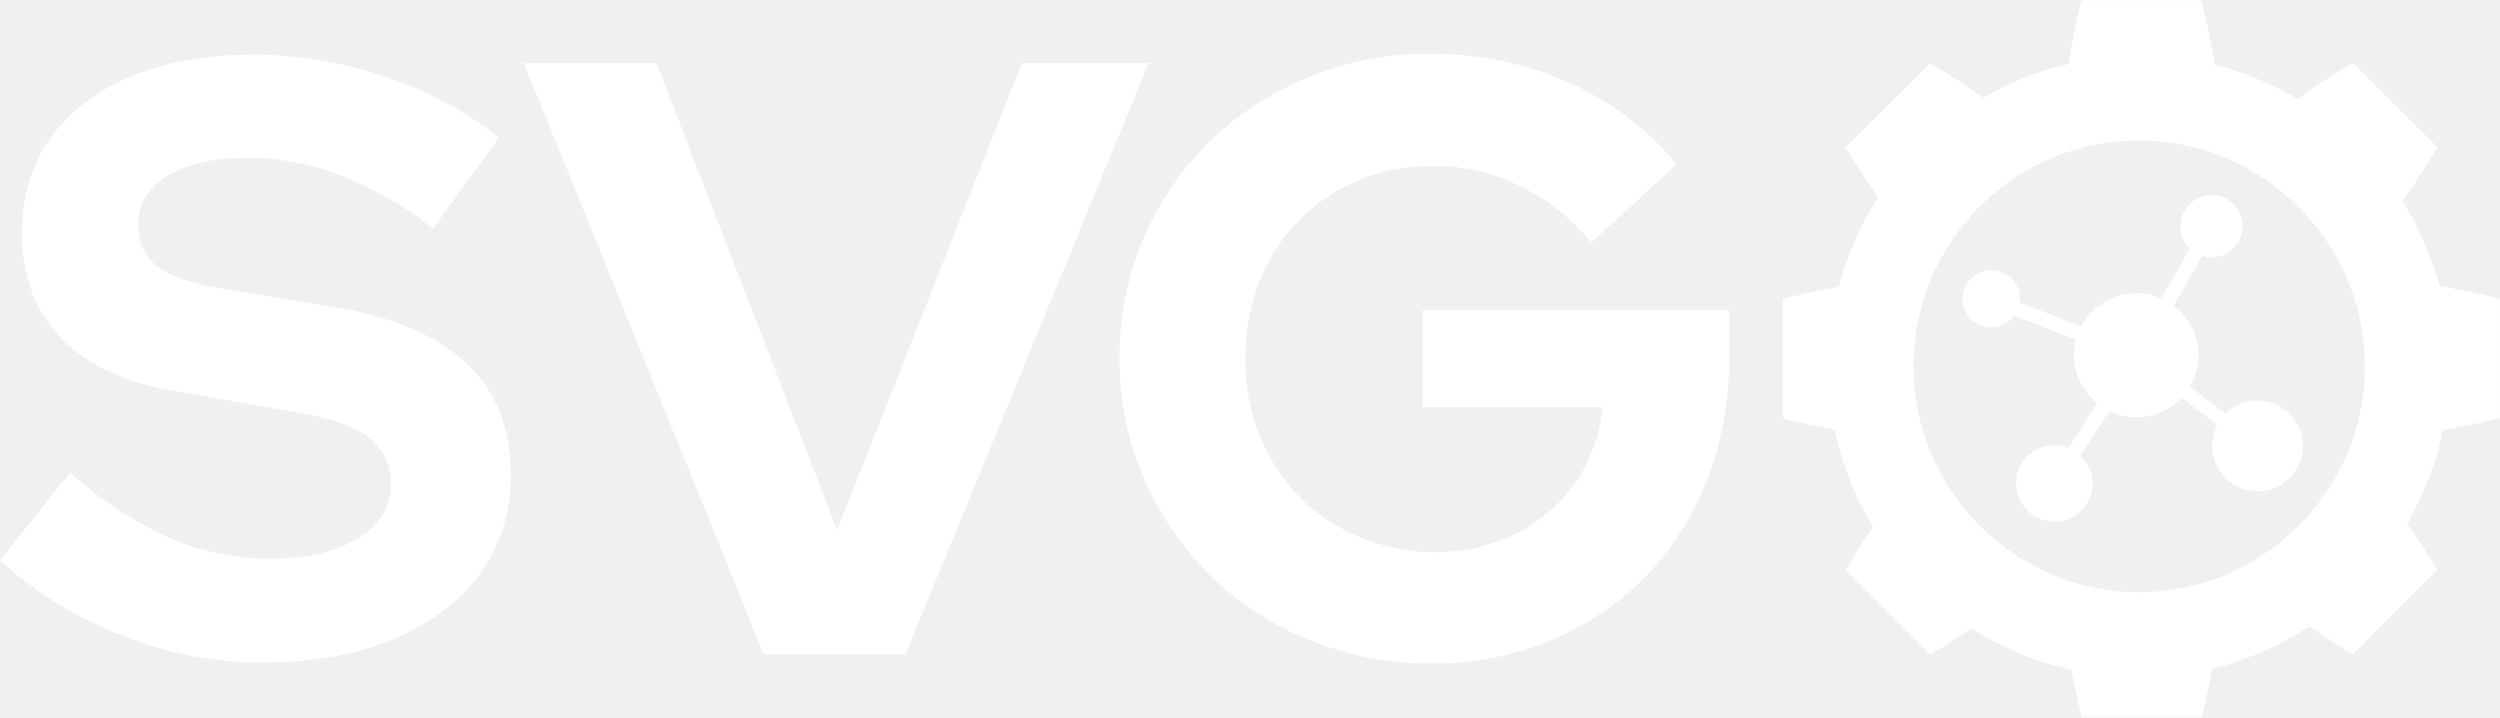
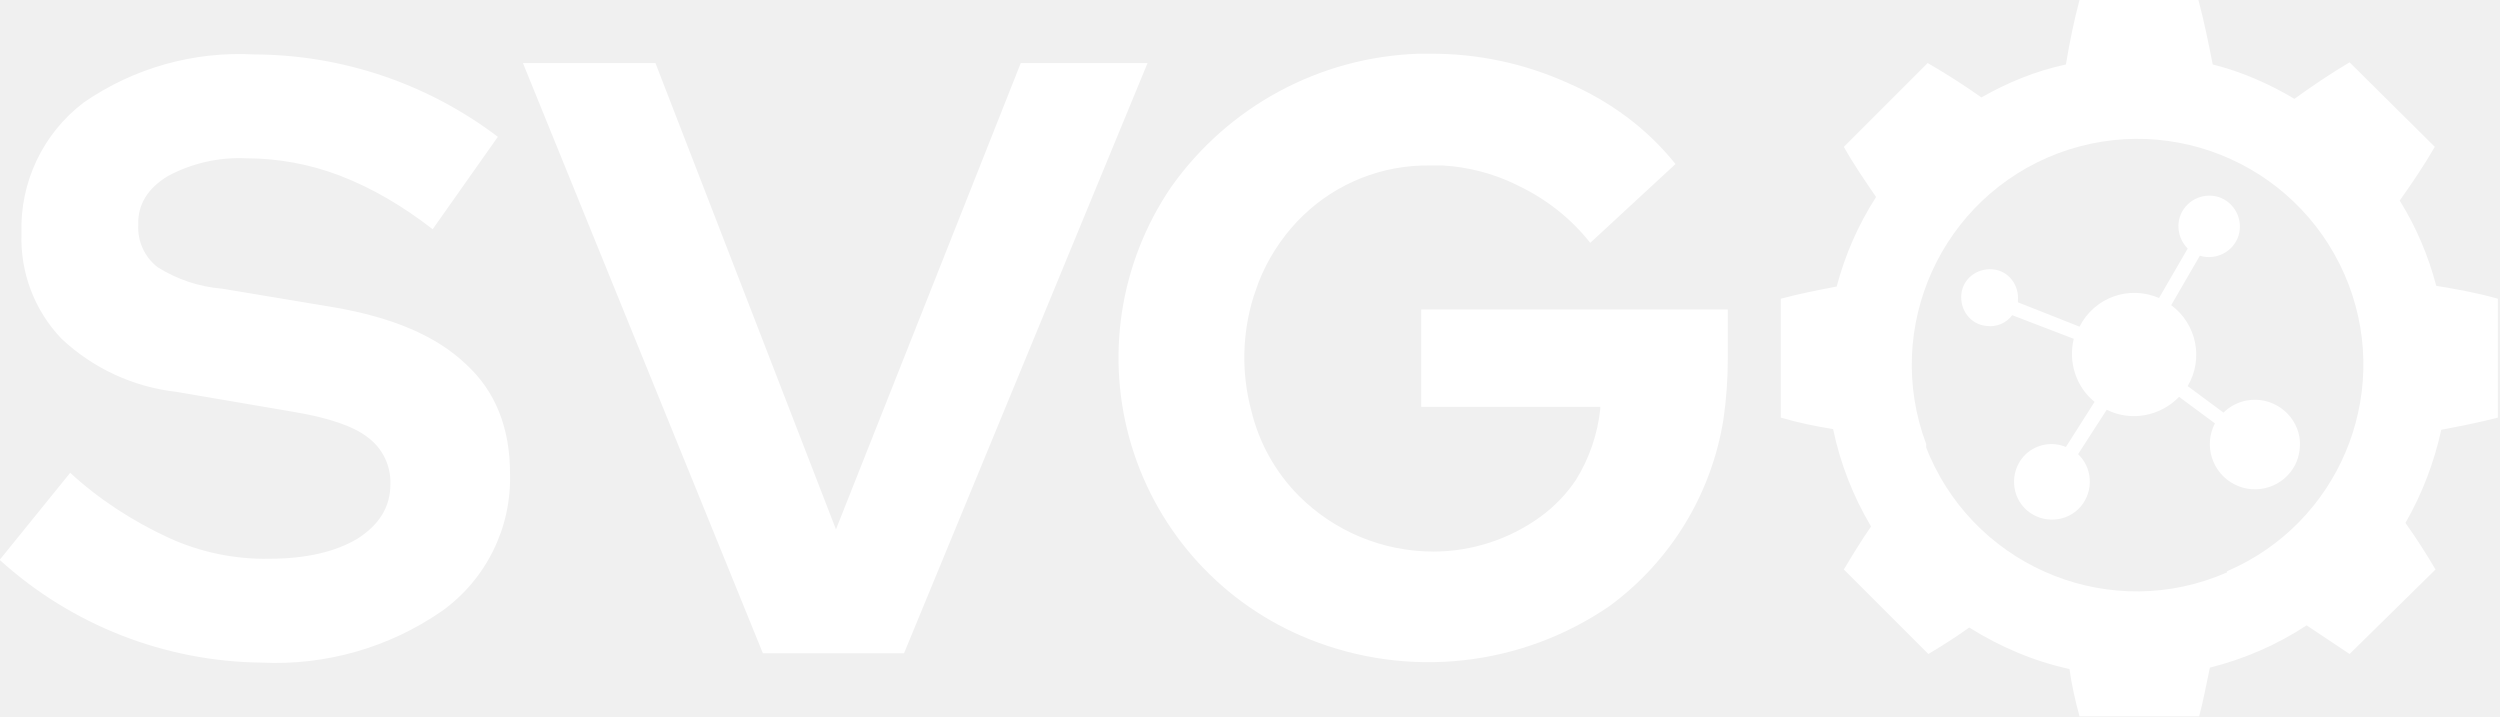
- <svg xmlns="http://www.w3.org/2000/svg" viewBox="0 0 348.61 100">
-   <path d="M0 78.14l9.77-12.25A54.83 54.83 0 0 0 23.6 75a35.07 35.07 0 0 0 14.07 2.9q7.65 0 12.25-2.82t4.59-7.54A7.79 7.79 0 0 0 51.39 61Q48.27 58.6 41 57.42l-16.39-2.83Q14 52.82 8.54 47.17T3.06 32.58q0-11.55 8.77-18.25t23.72-6.71a56.64 56.64 0 0 1 18.08 3.06 52.24 52.24 0 0 1 15.95 8.47l-9.19 12.72a51.59 51.59 0 0 0-13-7.48A36.66 36.66 0 0 0 34.38 22q-6.84 0-11 2.53t-4.12 6.77A7.06 7.06 0 0 0 22 37.17q2.7 2.11 9.06 3.06l15.54 2.59q12.24 2 18.43 7.83T71.23 66a22.85 22.85 0 0 1-9.48 19.2q-9.48 7.18-25.25 7.18A53 53 0 0 1 17 88.62 55.3 55.3 0 0 1 0 78.14zM106.49 91.21L73.05 8.79h18.49l25.19 65.11 25.78-65.11h17.66l-33.9 82.42zM340.15 39.88A43.42 43.42 0 0 0 335 28c1.72-2.41 3.36-4.89 4.89-7.49L328.08 8.75c-2.68 1.58-5.22 3.28-7.71 5.05a42.48 42.48 0 0 0-11.52-4.75c-.51-3-1.11-6-1.9-9h-16.67c-.78 3-1.37 5.92-1.87 8.88a42.9 42.9 0 0 0-11.85 4.7c-2.39-1.69-4.83-3.33-7.41-4.83l-11.78 11.73c1.42 2.43 2.94 4.74 4.53 7A43.1 43.1 0 0 0 256.39 40c-2.6.46-5.18 1-7.78 1.68v16.65c2.42.64 4.82 1.14 7.24 1.58a42.94 42.94 0 0 0 5.34 13.58 82.692 82.692 0 0 0-3.82 6l11.78 11.79c2-1.16 3.9-2.4 5.76-3.68a42.75 42.75 0 0 0 13.92 5.8c.4 2.22.88 4.42 1.45 6.63H307c.59-2.27 1.07-4.53 1.49-6.79A43.07 43.07 0 0 0 322 87.35c2 1.36 4 2.67 6.07 3.9l11.78-11.79a96.887 96.887 0 0 0-4.19-6.48 43.12 43.12 0 0 0 5-13c2.64-.47 5.28-1 7.92-1.7V41.67c-2.79-.74-5.58-1.31-8.43-1.79zm-29.22 40.05a31.54 31.54 0 0 1-24.77.23.13.13 0 0 0 0-.06 31.67 31.67 0 0 1-17.19-17.64l-.16-.42a31.47 31.47 0 0 1 .62-23.51c.18-.42.37-.84.58-1.26a31.74 31.74 0 0 1 15.89-15.16q1-.43 2.1-.81a31.5 31.5 0 0 1 10.28-1.72 31.12 31.12 0 0 1 10.79 1.91c.79.29 1.56.6 2.32 1a31.64 31.64 0 0 1 15.18 14.81q.45.91.84 1.86A31.4 31.4 0 0 1 328 61.5c-.12.35-.24.7-.38 1a31.69 31.69 0 0 1-16.48 17.29z M321 60.91a6.33 6.33 0 0 0-10.63-3.26l-5-3.72a8.63 8.63 0 0 0-2.28-11.3l4-6.93a4.34 4.34 0 1 0-2.8-2.7 4.27 4.27 0 0 0 1.08 1.66l-4 6.93a8.79 8.79 0 0 0-3.94-.72 8.65 8.65 0 0 0-7.2 4.66l-8.58-3.37v-.09a4 4 0 1 0-.75 1.95l8.58 3.37a8.67 8.67 0 0 0 2.92 8.84l-4 6.24a5.23 5.23 0 0 0-2.27-.38 5.33 5.33 0 1 0 4 1.45l4-6.22a8.67 8.67 0 0 0 10.07-1.82l5 3.73a6.33 6.33 0 1 0 11.8 1.68zM198.38 43.21v13.57h25.1a1.89 1.89 0 0 1 0 .29 23.59 23.59 0 0 1-1.55 6 22 22 0 0 1-2 3.89l-.06.08a20.51 20.51 0 0 1-3.87 4.28q-.48.42-1 .81a22.55 22.55 0 0 1-5.41 3.08A25.51 25.51 0 0 1 200 77a26.61 26.61 0 0 1-10.4-2.1 25.32 25.32 0 0 1-13.95-14.19 25.23 25.23 0 0 1-1.08-3.32 28.72 28.72 0 0 1-.92-7.39 29.1 29.1 0 0 1 1.26-8.68 20.11 20.11 0 0 1 .68-2 26.59 26.59 0 0 1 2-4.1 24.35 24.35 0 0 1 3.41-4.35c.26-.27.53-.54.81-.8a25.06 25.06 0 0 1 7.43-4.85 25.58 25.58 0 0 1 10.3-2.07h1.8a27.4 27.4 0 0 1 10.11 2.54l.39.18a30.36 30.36 0 0 1 10.07 7.95l11.89-10.95a40.71 40.71 0 0 0-14.95-11.3 46.09 46.09 0 0 0-19.3-4.07h-1.65a44.14 44.14 0 0 0-15.42 3.26 42.71 42.71 0 0 0-13.83 9 40.48 40.48 0 0 0-5.28 6.34 42.34 42.34 0 0 0-3.91 7.14A41.82 41.82 0 0 0 156.11 50a43.83 43.83 0 0 0 .25 4.76c.09.89.21 1.76.37 2.63a39.93 39.93 0 0 0 2.79 9.32A43.45 43.45 0 0 0 166 77.23c.87 1 1.78 2 2.75 3a42.71 42.71 0 0 0 13.83 9 44.68 44.68 0 0 0 17.19 3.3 42.8 42.8 0 0 0 12.29-1.74 38.67 38.67 0 0 0 4.19-1.5 41 41 0 0 0 8.29-4.67 36.58 36.58 0 0 0 4.81-4.14A40.2 40.2 0 0 0 238 67a42.1 42.1 0 0 0 2.4-8.51 48 48 0 0 0 .72-8.39v-6.9z" fill="#fff" />
+ <svg xmlns="http://www.w3.org/2000/svg" viewBox="0 0 349 100" fill="white">
+   <path d="M0 78.1 9.8 66c4 3.7 8.8 6.8 13.8 9.1 4.4 2 9.2 3 14 2.9 5.2 0 9.3-1 12.3-2.8 3-1.9 4.6-4.4 4.6-7.6a7.8 7.8 0 0 0-3.1-6.5c-2-1.6-5.6-2.8-10.4-3.6l-16.4-2.8a28 28 0 0 1-16-7.4A20.2 20.2 0 0 1 3 32.6a22 22 0 0 1 8.7-18.3 38.2 38.2 0 0 1 23.8-6.7 56.6 56.6 0 0 1 34 11.5L60.4 32c-4-3.1-8.3-5.7-13-7.5a36.7 36.7 0 0 0-13-2.4 21 21 0 0 0-11 2.5c-2.8 1.7-4.2 4-4.1 6.8a7 7 0 0 0 2.7 5.9 20 20 0 0 0 9 3l15.6 2.6c8.2 1.4 14.3 4 18.4 7.9 4.2 3.8 6.2 9 6.2 15.3a22.8 22.8 0 0 1-9.5 19.2 40.8 40.8 0 0 1-25.2 7.2A55.3 55.3 0 0 1 0 78.2Zm106.5 13.1L73 8.8h18.5l25.2 65.1 25.8-65.1h17.7l-34 82.4h-19.7Zm91.9-48v13.6h25v.3A23.6 23.6 0 0 1 220 67a20.5 20.5 0 0 1-4.9 5.1 25.5 25.5 0 0 1-15 4.9 26.6 26.6 0 0 1-18.8-7.8 25.3 25.3 0 0 1-6.6-11.8 28.7 28.7 0 0 1 .3-16l.7-2a26.6 26.6 0 0 1 5.4-8.5l.8-.8a25 25 0 0 1 17.7-7h1.8c3.5.2 7 1.1 10.1 2.6l.4.2c4 1.9 7.4 4.6 10.1 8l11.9-11c-4-5-9.2-8.8-15-11.3a46 46 0 0 0-19.3-4.1H198a44.1 44.1 0 0 0-34.5 18.6 42.3 42.3 0 0 0 19.2 63.1 44.7 44.7 0 0 0 42-4.6 40.2 40.2 0 0 0 15.9-26.1c.4-2.8.6-5.6.6-8.4v-6.9h-42.7Z" />
+   <path d="M340.1 39.9c-1.1-4.2-2.8-8.2-5.1-11.9 1.7-2.4 3.4-4.9 4.9-7.5L328 8.7c-2.7 1.6-5.2 3.3-7.7 5.1-3.5-2.1-7.4-3.8-11.4-4.8-.6-3-1.2-6-2-9h-16.6c-.8 3-1.4 6-1.9 9-4.2.9-8.1 2.5-11.8 4.6-2.4-1.7-4.9-3.3-7.5-4.8l-11.7 11.7c1.4 2.5 3 4.8 4.5 7-2.5 3.9-4.3 8-5.5 12.5-2.6.5-5.2 1-7.8 1.7v16.6c2.4.7 4.8 1.2 7.3 1.6 1 4.8 2.8 9.4 5.3 13.6-1.4 2-2.6 4-3.8 6l11.8 11.8c2-1.2 3.9-2.4 5.7-3.7 4.3 2.7 9 4.7 14 5.8.3 2.2.8 4.4 1.4 6.6H307c.6-2.2 1-4.5 1.5-6.8 4.8-1.2 9.4-3.2 13.5-5.9l6 4 12-11.8c-1.3-2.2-2.7-4.4-4.2-6.5 2.3-4 4-8.4 5-13 2.6-.5 5.2-1 7.9-1.7V41.7c-2.8-.8-5.6-1.3-8.6-1.8zm-29.2 40c-15.9 7-34.5-.3-41.5-16.2-.2-.4-.3-.8-.5-1.2V62a31.56 31.56 0 0 1 18.4-40.6c16.3-6.1 34.4 2.1 40.6 18.4A31.4 31.4 0 0 1 311 79.7l-.2.1h.1zM321 61c-.6-3.4-3.9-5.7-7.3-5.1-1.2.2-2.4.8-3.3 1.7l-5-3.7a8.6 8.6 0 0 0-2.3-11.3l4-6.9c2.3.7 4.7-.6 5.4-2.8.7-2.3-.6-4.7-2.8-5.4-2.3-.7-4.7.6-5.4 2.8-.5 1.6 0 3.3 1.1 4.4l-4 6.9c-4.2-1.8-9-.1-11.1 4l-8.6-3.4V42c.2-2.2-1.3-4.2-3.5-4.4-2.2-.2-4.2 1.3-4.4 3.5s1.3 4.2 3.5 4.4c1.4.2 2.8-.4 3.6-1.5l8.6 3.3c-.8 3.2.3 6.7 2.9 8.8l-4 6.3c-1.9-.8-4.1-.4-5.6 1-2.1 2-2.2 5.4-.2 7.5 2 2.1 5.4 2.2 7.5.2 2.1-2 2.2-5.4.2-7.5l-.2-.2 4-6.2c3.4 1.7 7.5.9 10.1-1.8l5 3.7a6.3 6.3 0 1 0 11.2 5.8c.6-1.2.8-2.6.6-3.9z" />
</svg>
